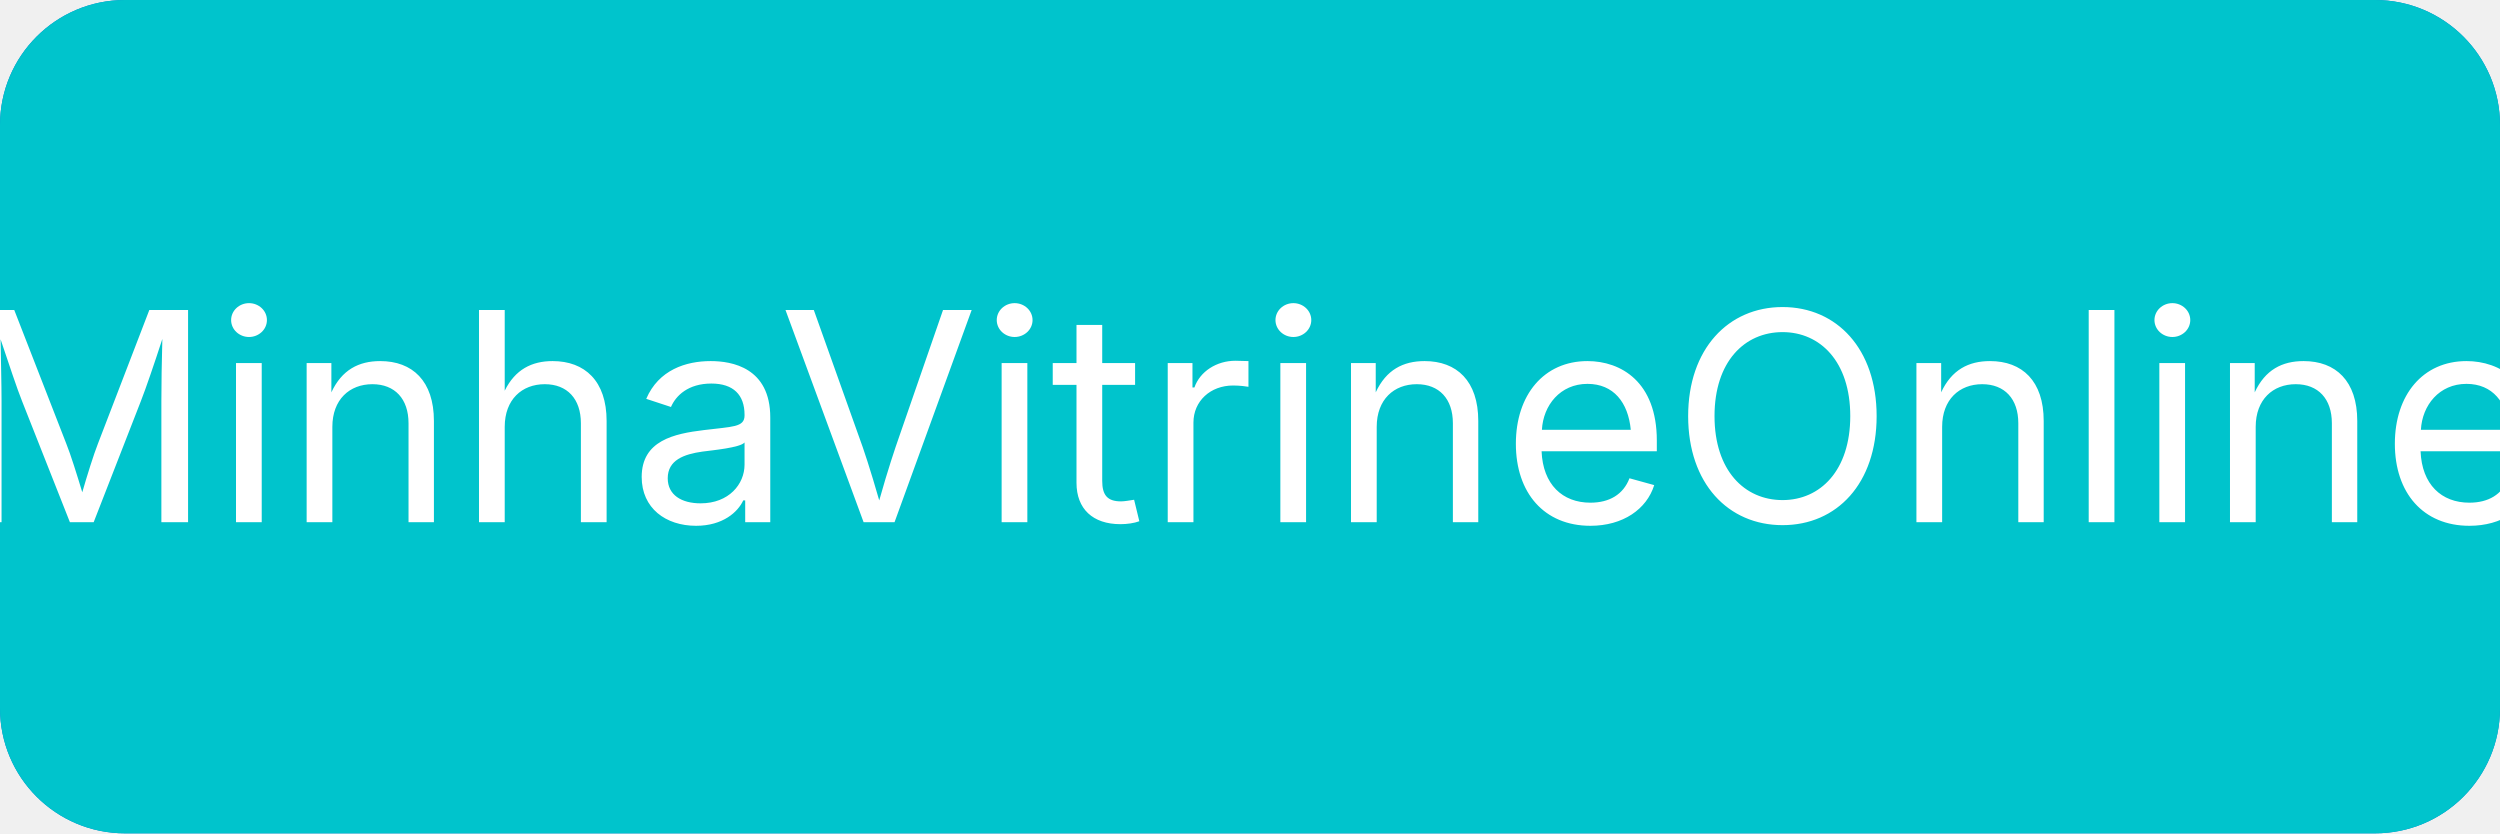
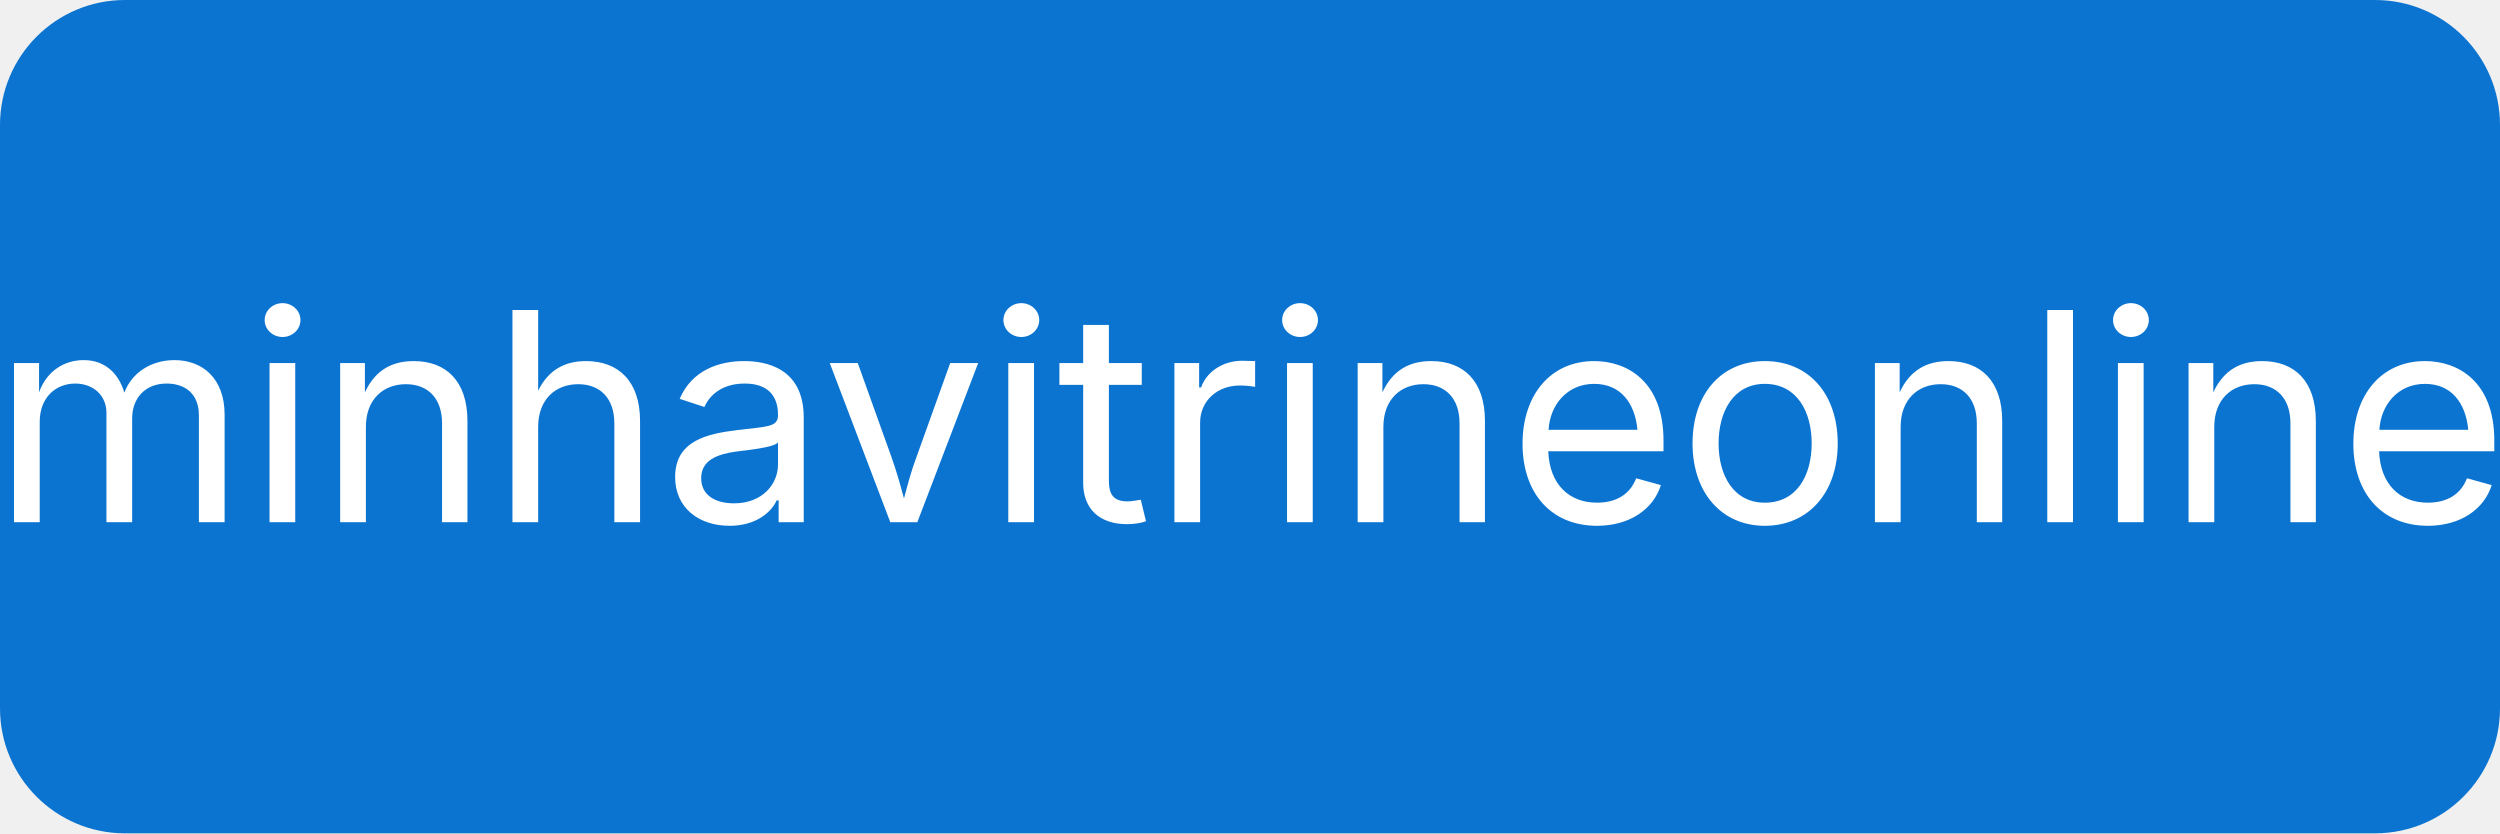
<svg xmlns="http://www.w3.org/2000/svg" width="120" height="40" viewBox="0 0 120 40" fill="none">
  <rect width="120" height="40" rx="6" fill="#0b74d1" />
-   <rect width="120" height="40" rx="6" fill="#00C4CC" />
-   <text x="50%" y="50%" dominant-baseline="middle" text-anchor="middle" font-family="Inter, Arial" font-size="14" fill="#fff">MinhaVitrineOnline</text>
+   <text x="50%" y="50%" dominant-baseline="middle" text-anchor="middle" font-family="Inter, Arial" font-size="14" fill="#fff">minhavitrineonline</text>
</svg>
